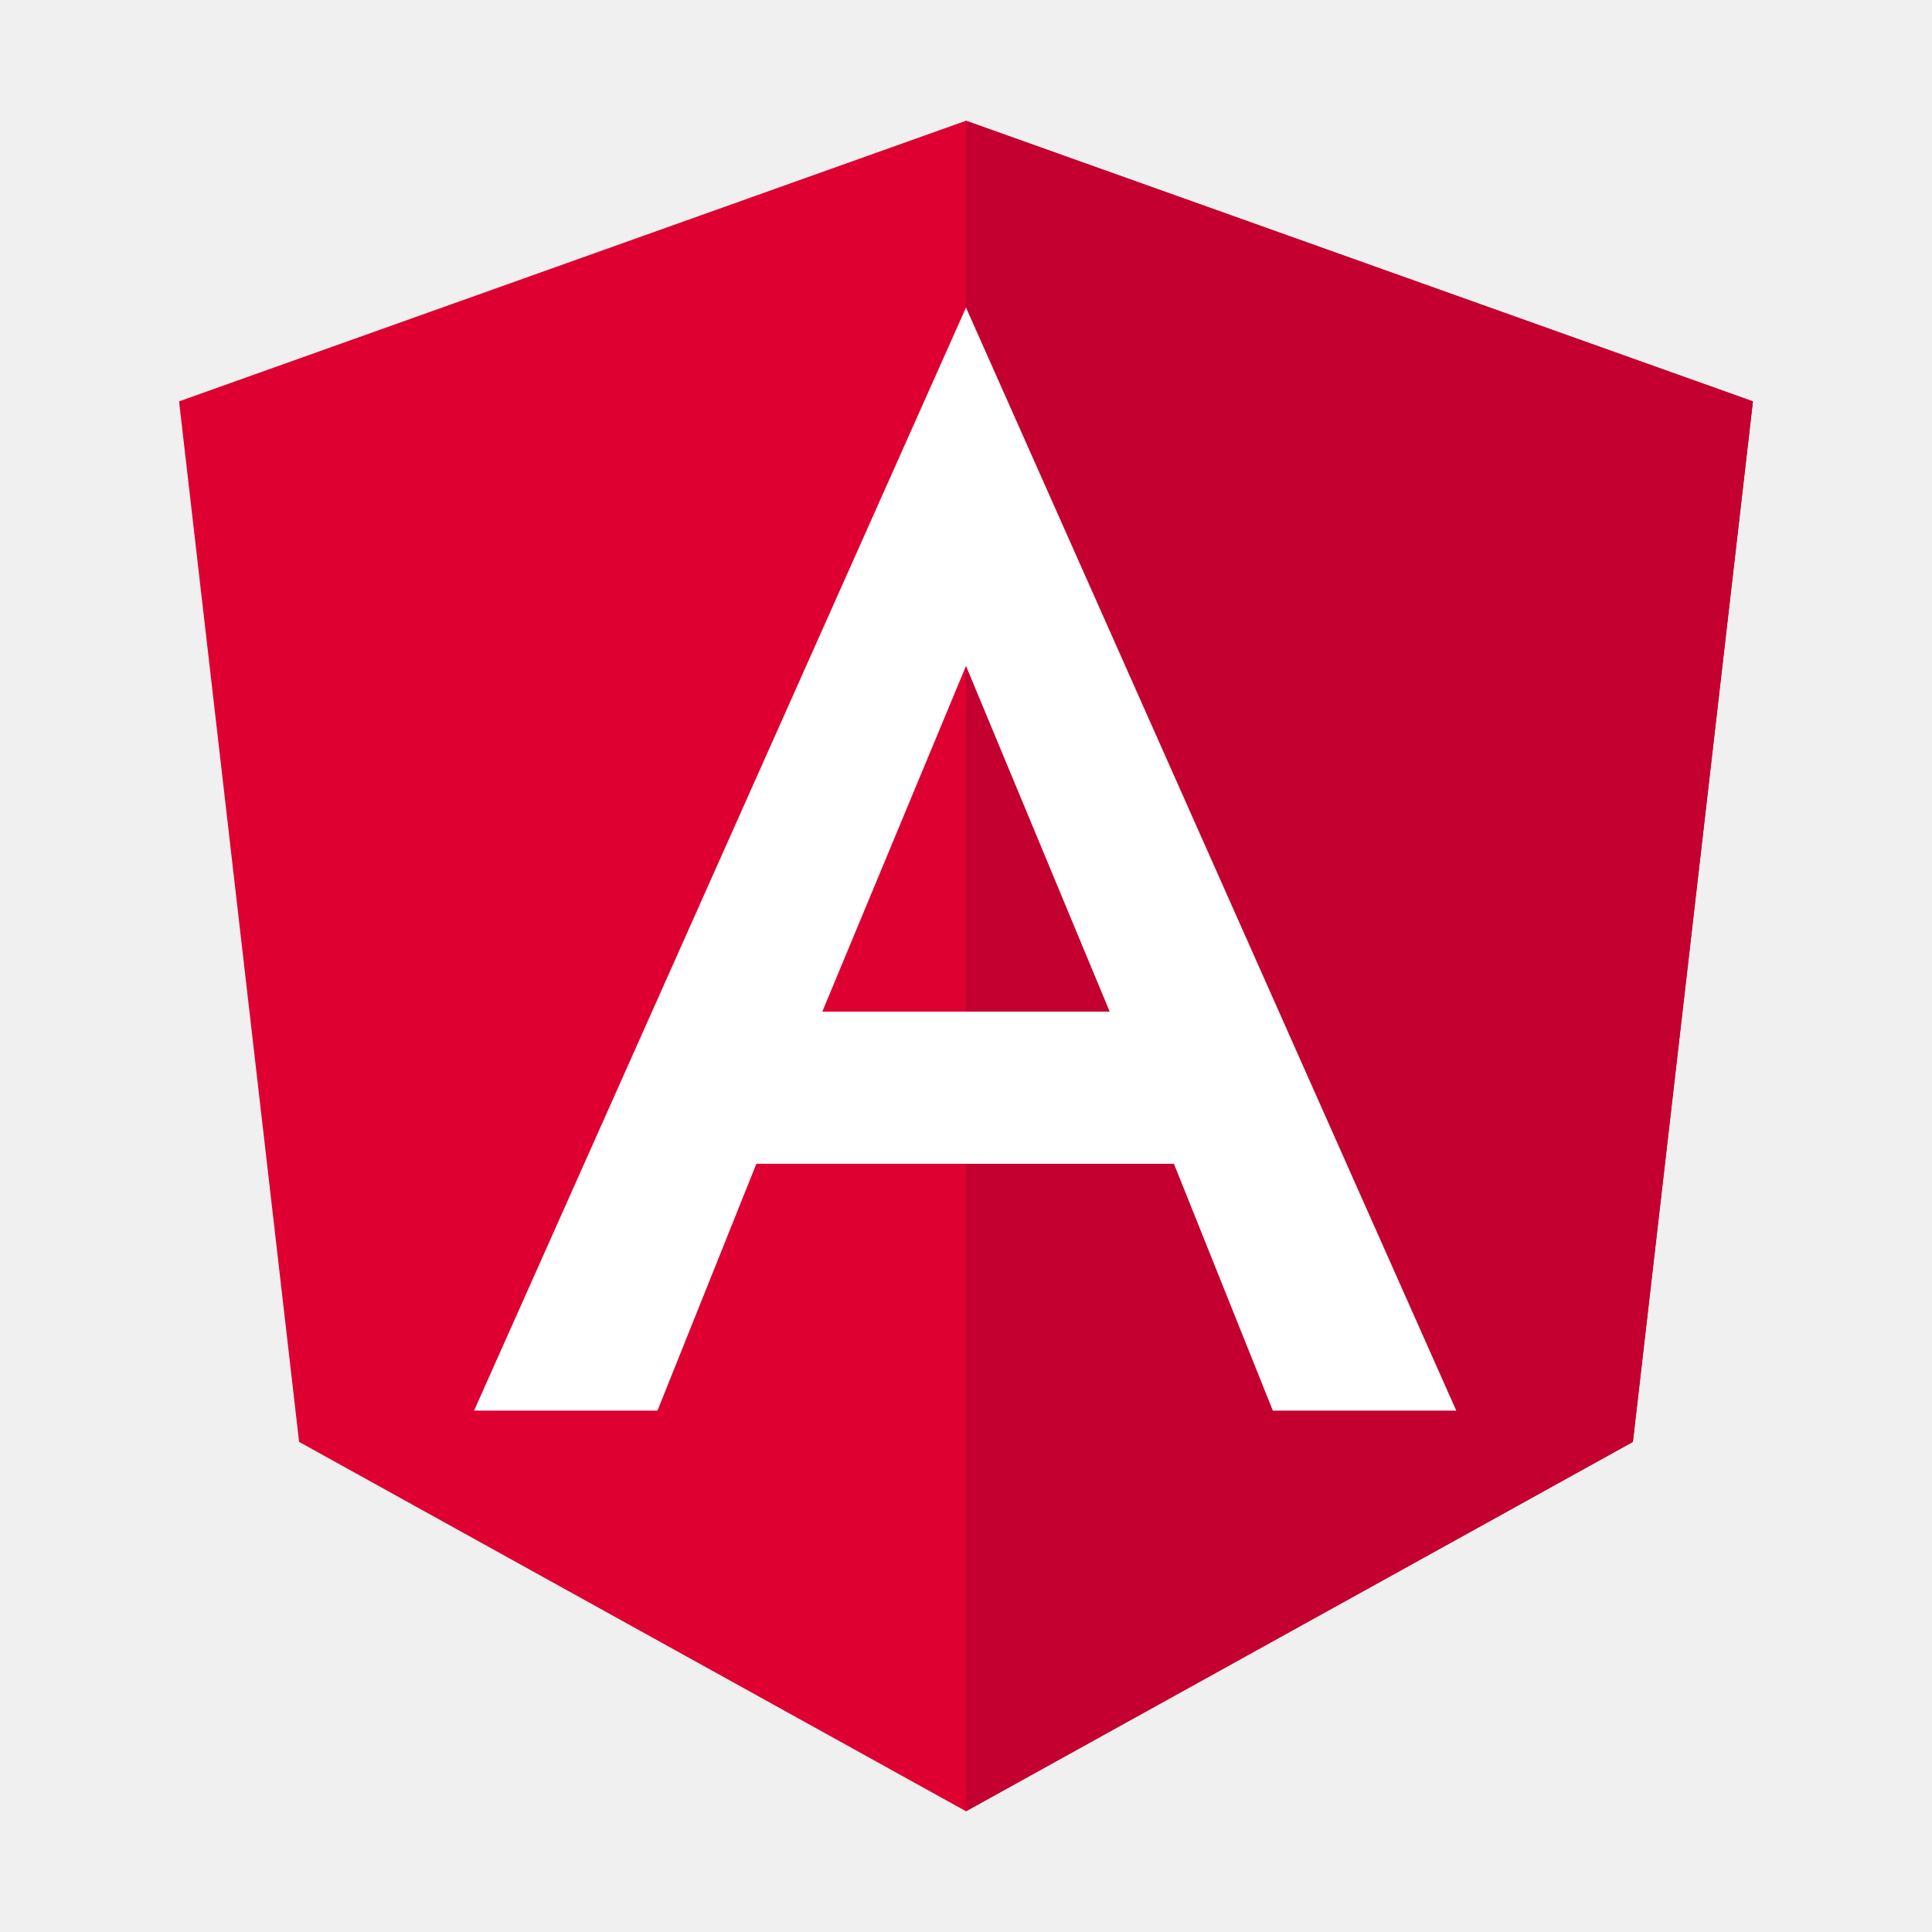
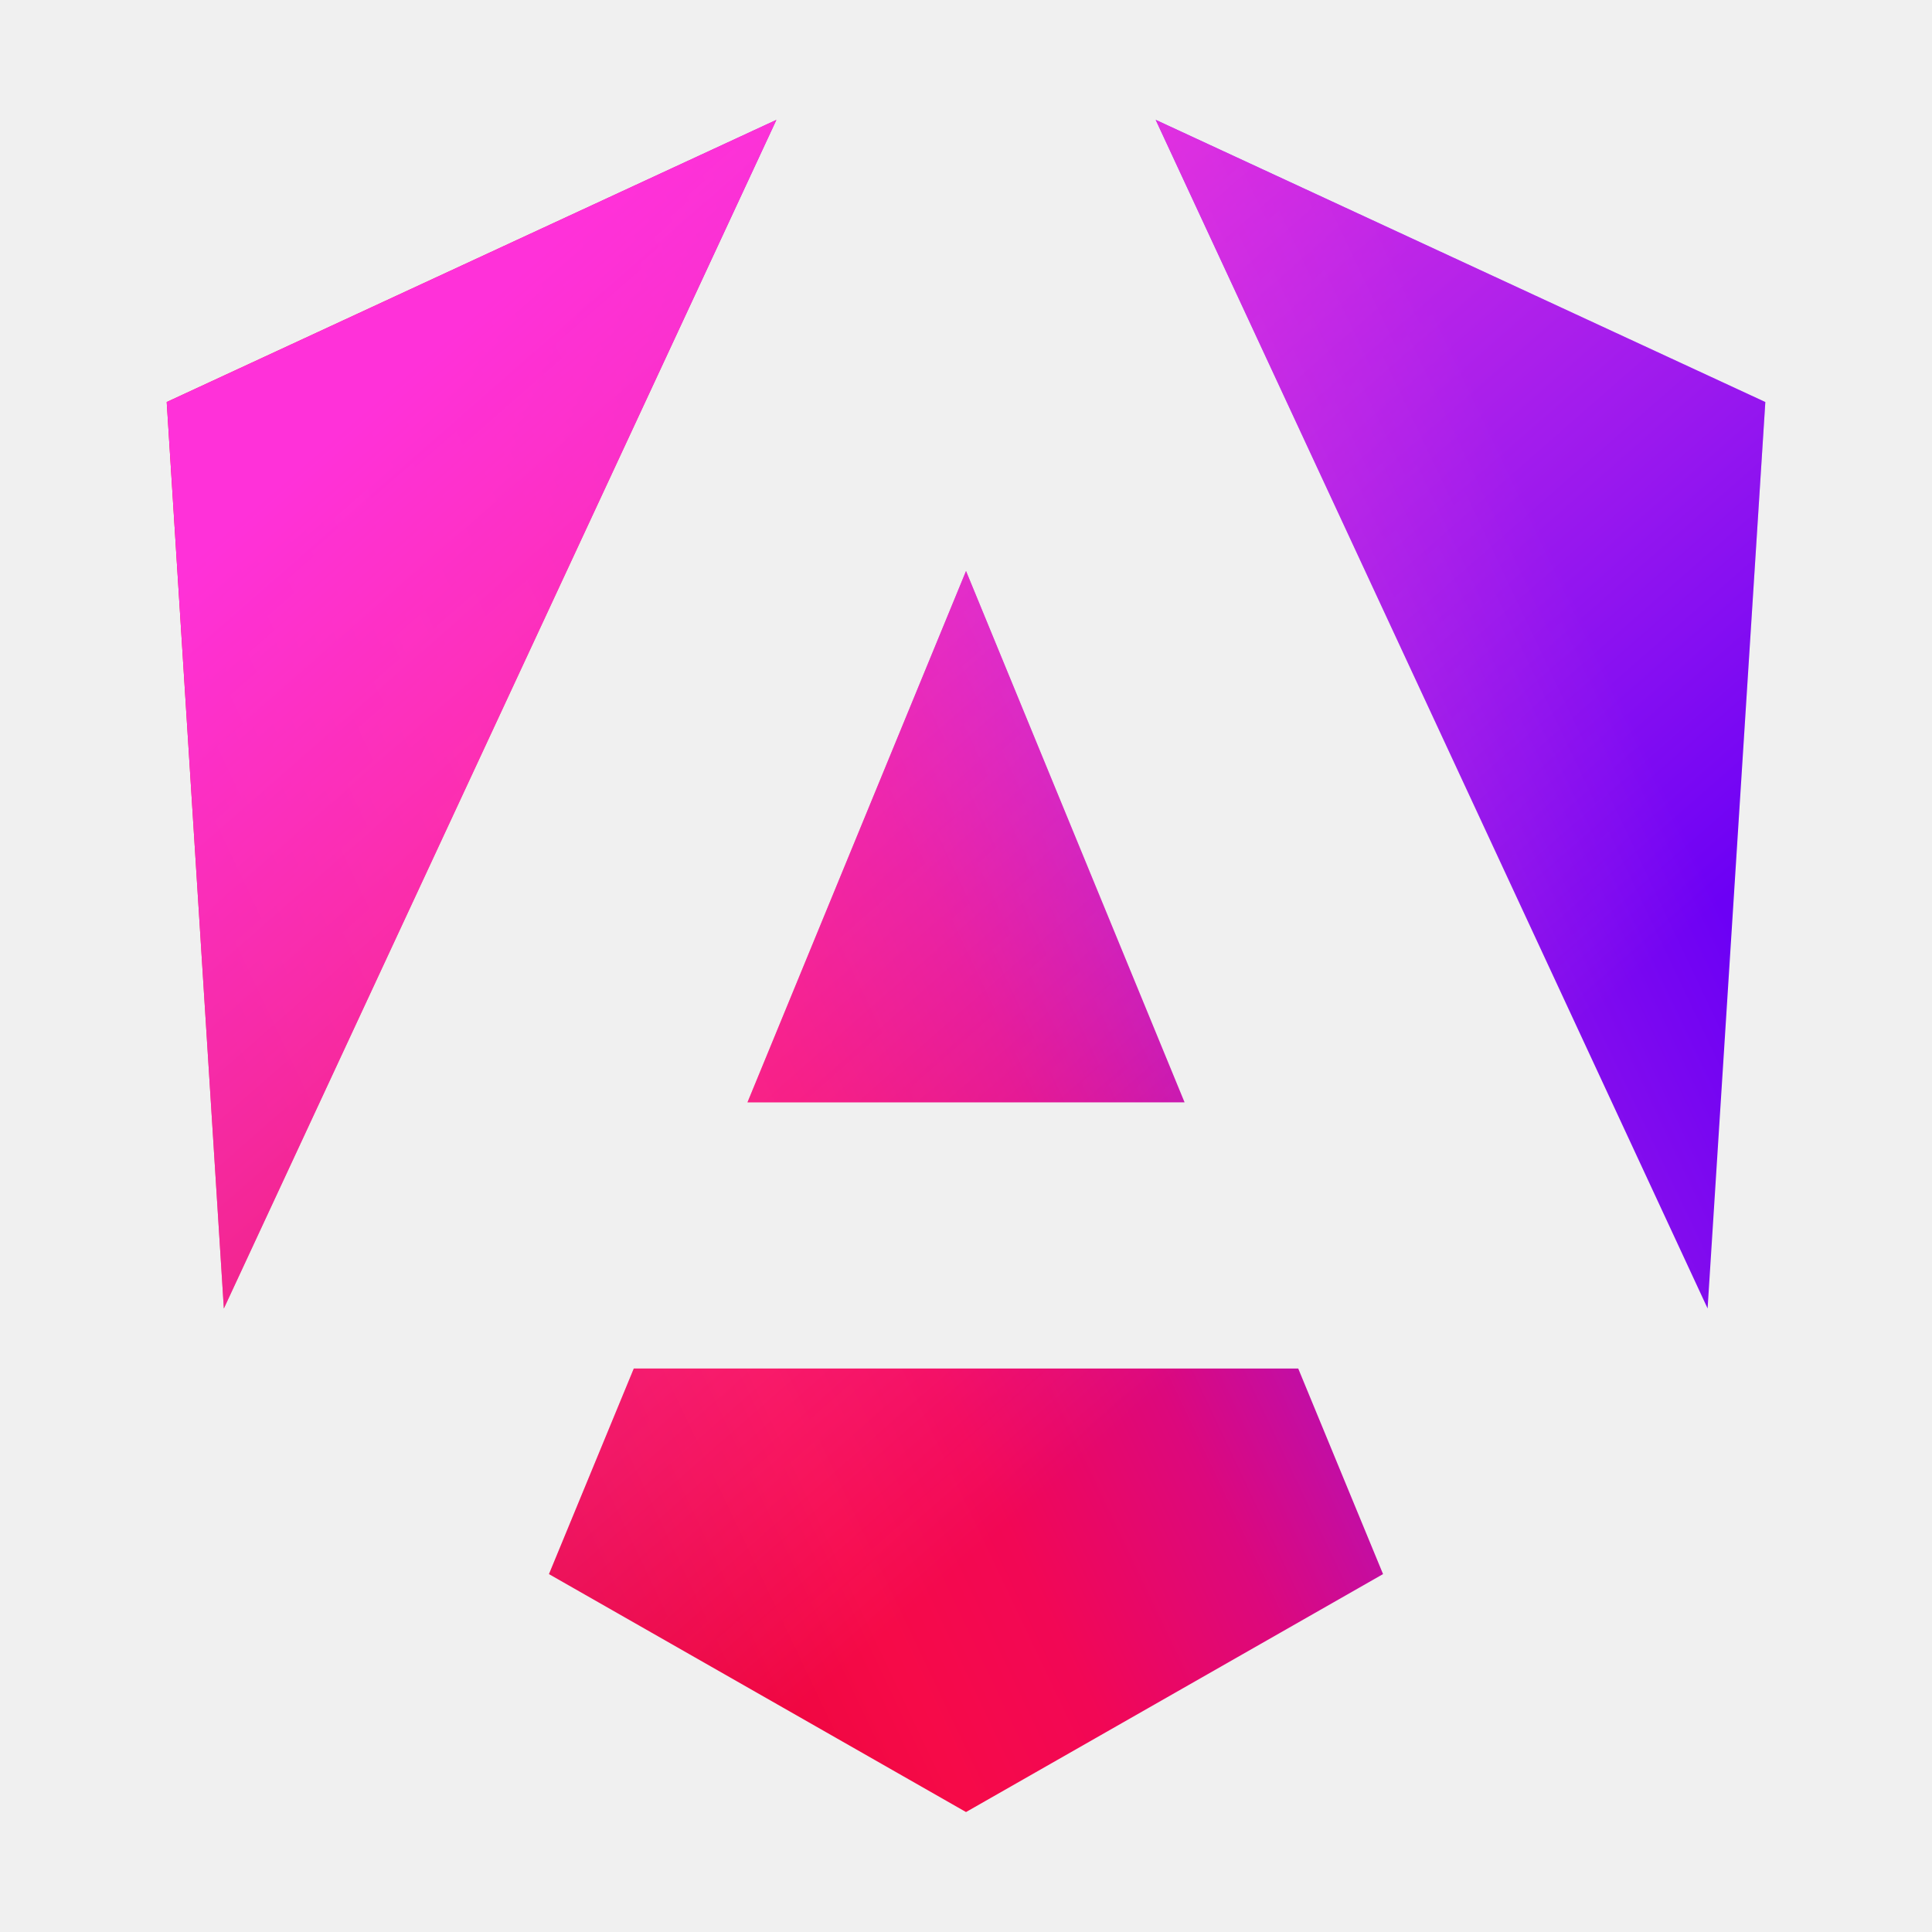
- <svg xmlns="http://www.w3.org/2000/svg" viewBox="0 0 32 32">
-   <polygon points="16 2 16 2 16 2 2.966 6.648 4.954 23.882 16 30 16 30 16 30 27.046 23.882 29.034 6.648 16 2" style="fill:#dd0031" />
-   <polygon points="16 2 16 5.108 16 5.094 16 19.276 16 19.276 16 30 16 30 27.046 23.882 29.034 6.648 16 2" style="fill:#c3002f" />
-   <path d="M16,5.094,7.852,23.364H10.89l1.638-4.088h6.916l1.638,4.088H24.12L16,5.094Zm2.38,11.662H13.62L16,11.03Z" style="fill:#fff" />
+ <svg xmlns="http://www.w3.org/2000/svg" version="1.1" viewBox="0 0 32 32">
+   <defs>
+     <clipPath id="a" _ngcontent-ng-c1846892879="">
+       <path d="m0 0h223v236h-223z" fill="#fff" _ngcontent-ng-c1846892879="" />
+     </clipPath>
+     <linearGradient id="b" x1="49.009" x2="225.83" y1="213.75" y2="129.72" _ngcontent-ng-c1846892879="" gradientUnits="userSpaceOnUse">
+       <stop stop-color="#E40035" _ngcontent-ng-c1846892879="" offset="0" />
+       <stop stop-color="#F60A48" _ngcontent-ng-c1846892879="" offset=".24" />
+       <stop stop-color="#F20755" _ngcontent-ng-c1846892879="" offset=".352" />
+       <stop stop-color="#DC087D" _ngcontent-ng-c1846892879="" offset=".494" />
+       <stop stop-color="#9717E7" _ngcontent-ng-c1846892879="" offset=".745" />
+       <stop stop-color="#6C00F5" _ngcontent-ng-c1846892879="" offset="1" />
+     </linearGradient>
+     <linearGradient id="c" x1="41.025" x2="156.74" y1="28.344" y2="160.34" _ngcontent-ng-c1846892879="" gradientUnits="userSpaceOnUse">
+       <stop stop-color="#FF31D9" _ngcontent-ng-c1846892879="" offset="0" />
+       <stop stop-color="#FF5BE1" stop-opacity="0" _ngcontent-ng-c1846892879="" offset="1" />
+     </linearGradient>
+   </defs>
+   <g transform="matrix(.11923 0 0 .11923 2.7608 1.986)" clip-path="url(#a)" _ngcontent-ng-c1846892879="">
+     <path d="m222.08 39.192-8.019 125.92-76.671-165.12zm-53.105 162.82-57.933 33.056-57.934-33.056 11.783-28.556h92.301zm-57.933-139.34 30.357 73.803h-60.715zm-103.1 102.44-7.937-125.92 84.69-39.192z" fill="url(#b)" _ngcontent-ng-c1846892879="" />
+     <path d="m222.08 39.192-8.019 125.92-76.671-165.12zm-53.105 162.82-57.933 33.056-57.934-33.056 11.783-28.556h92.301zm-57.933-139.34 30.357 73.803h-60.715zm-103.1 102.44-7.937-125.92 84.69-39.192z" fill="url(#c)" _ngcontent-ng-c1846892879="" />
+   </g>
</svg>
